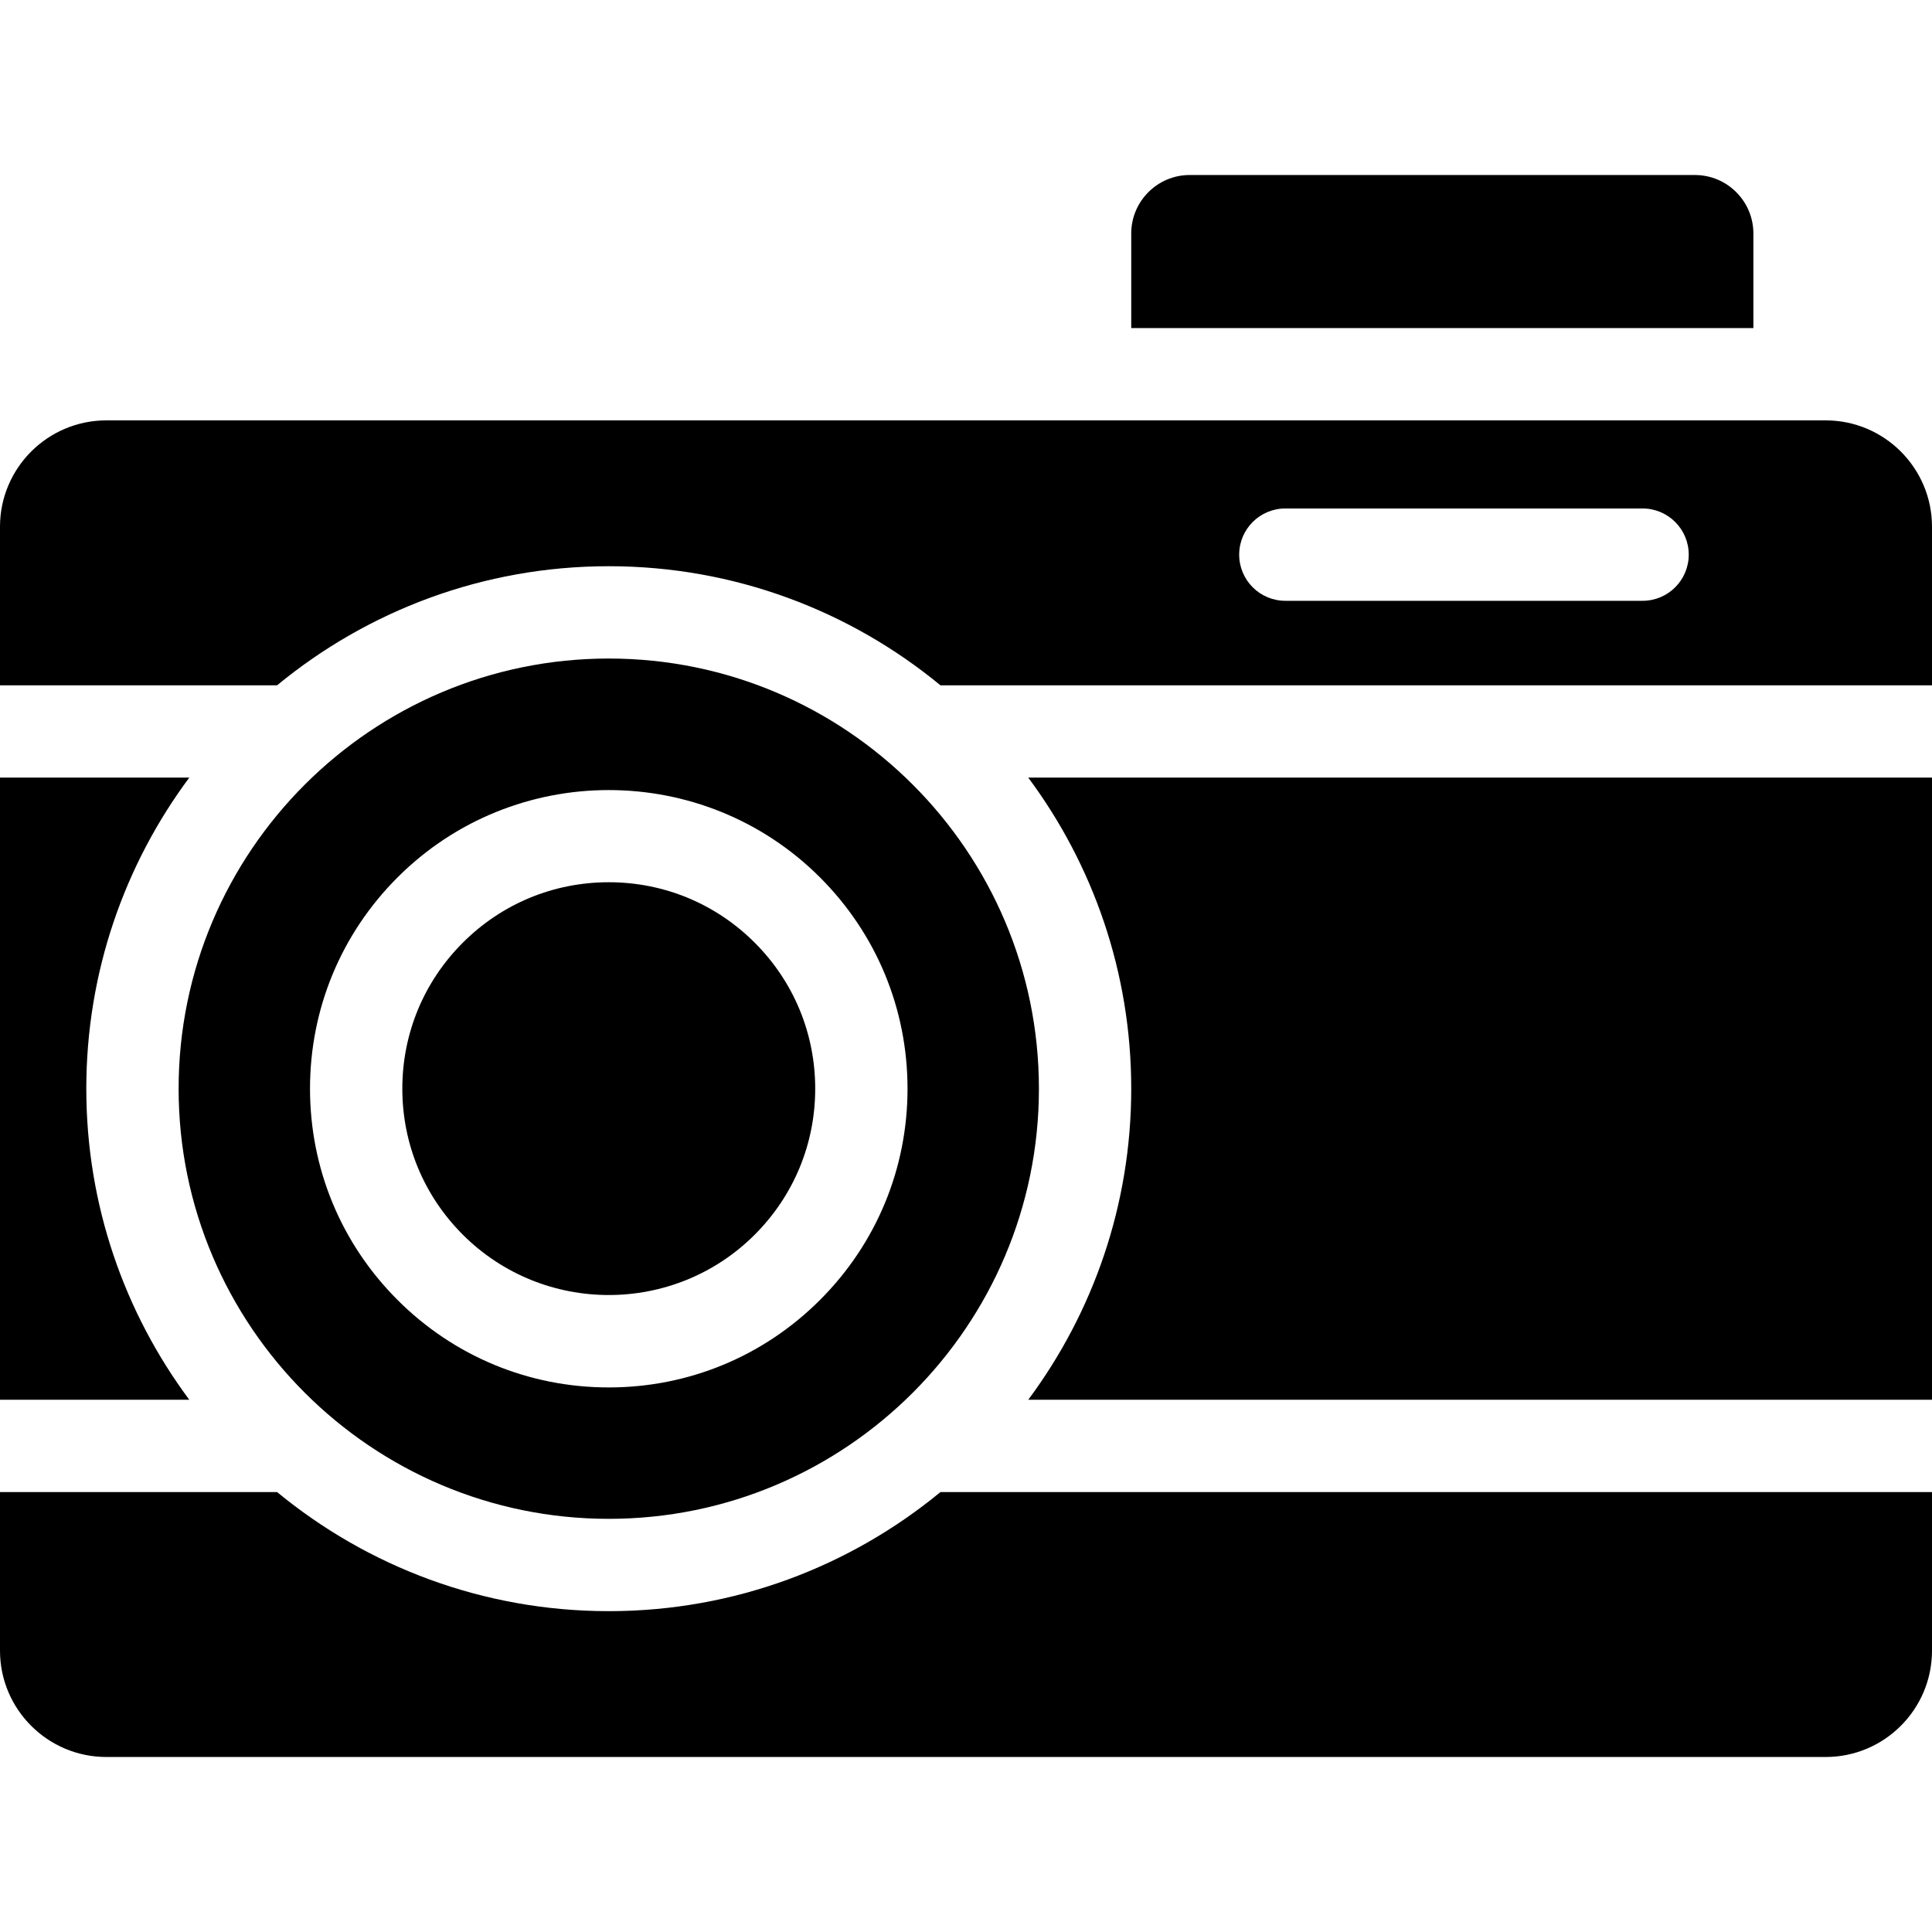
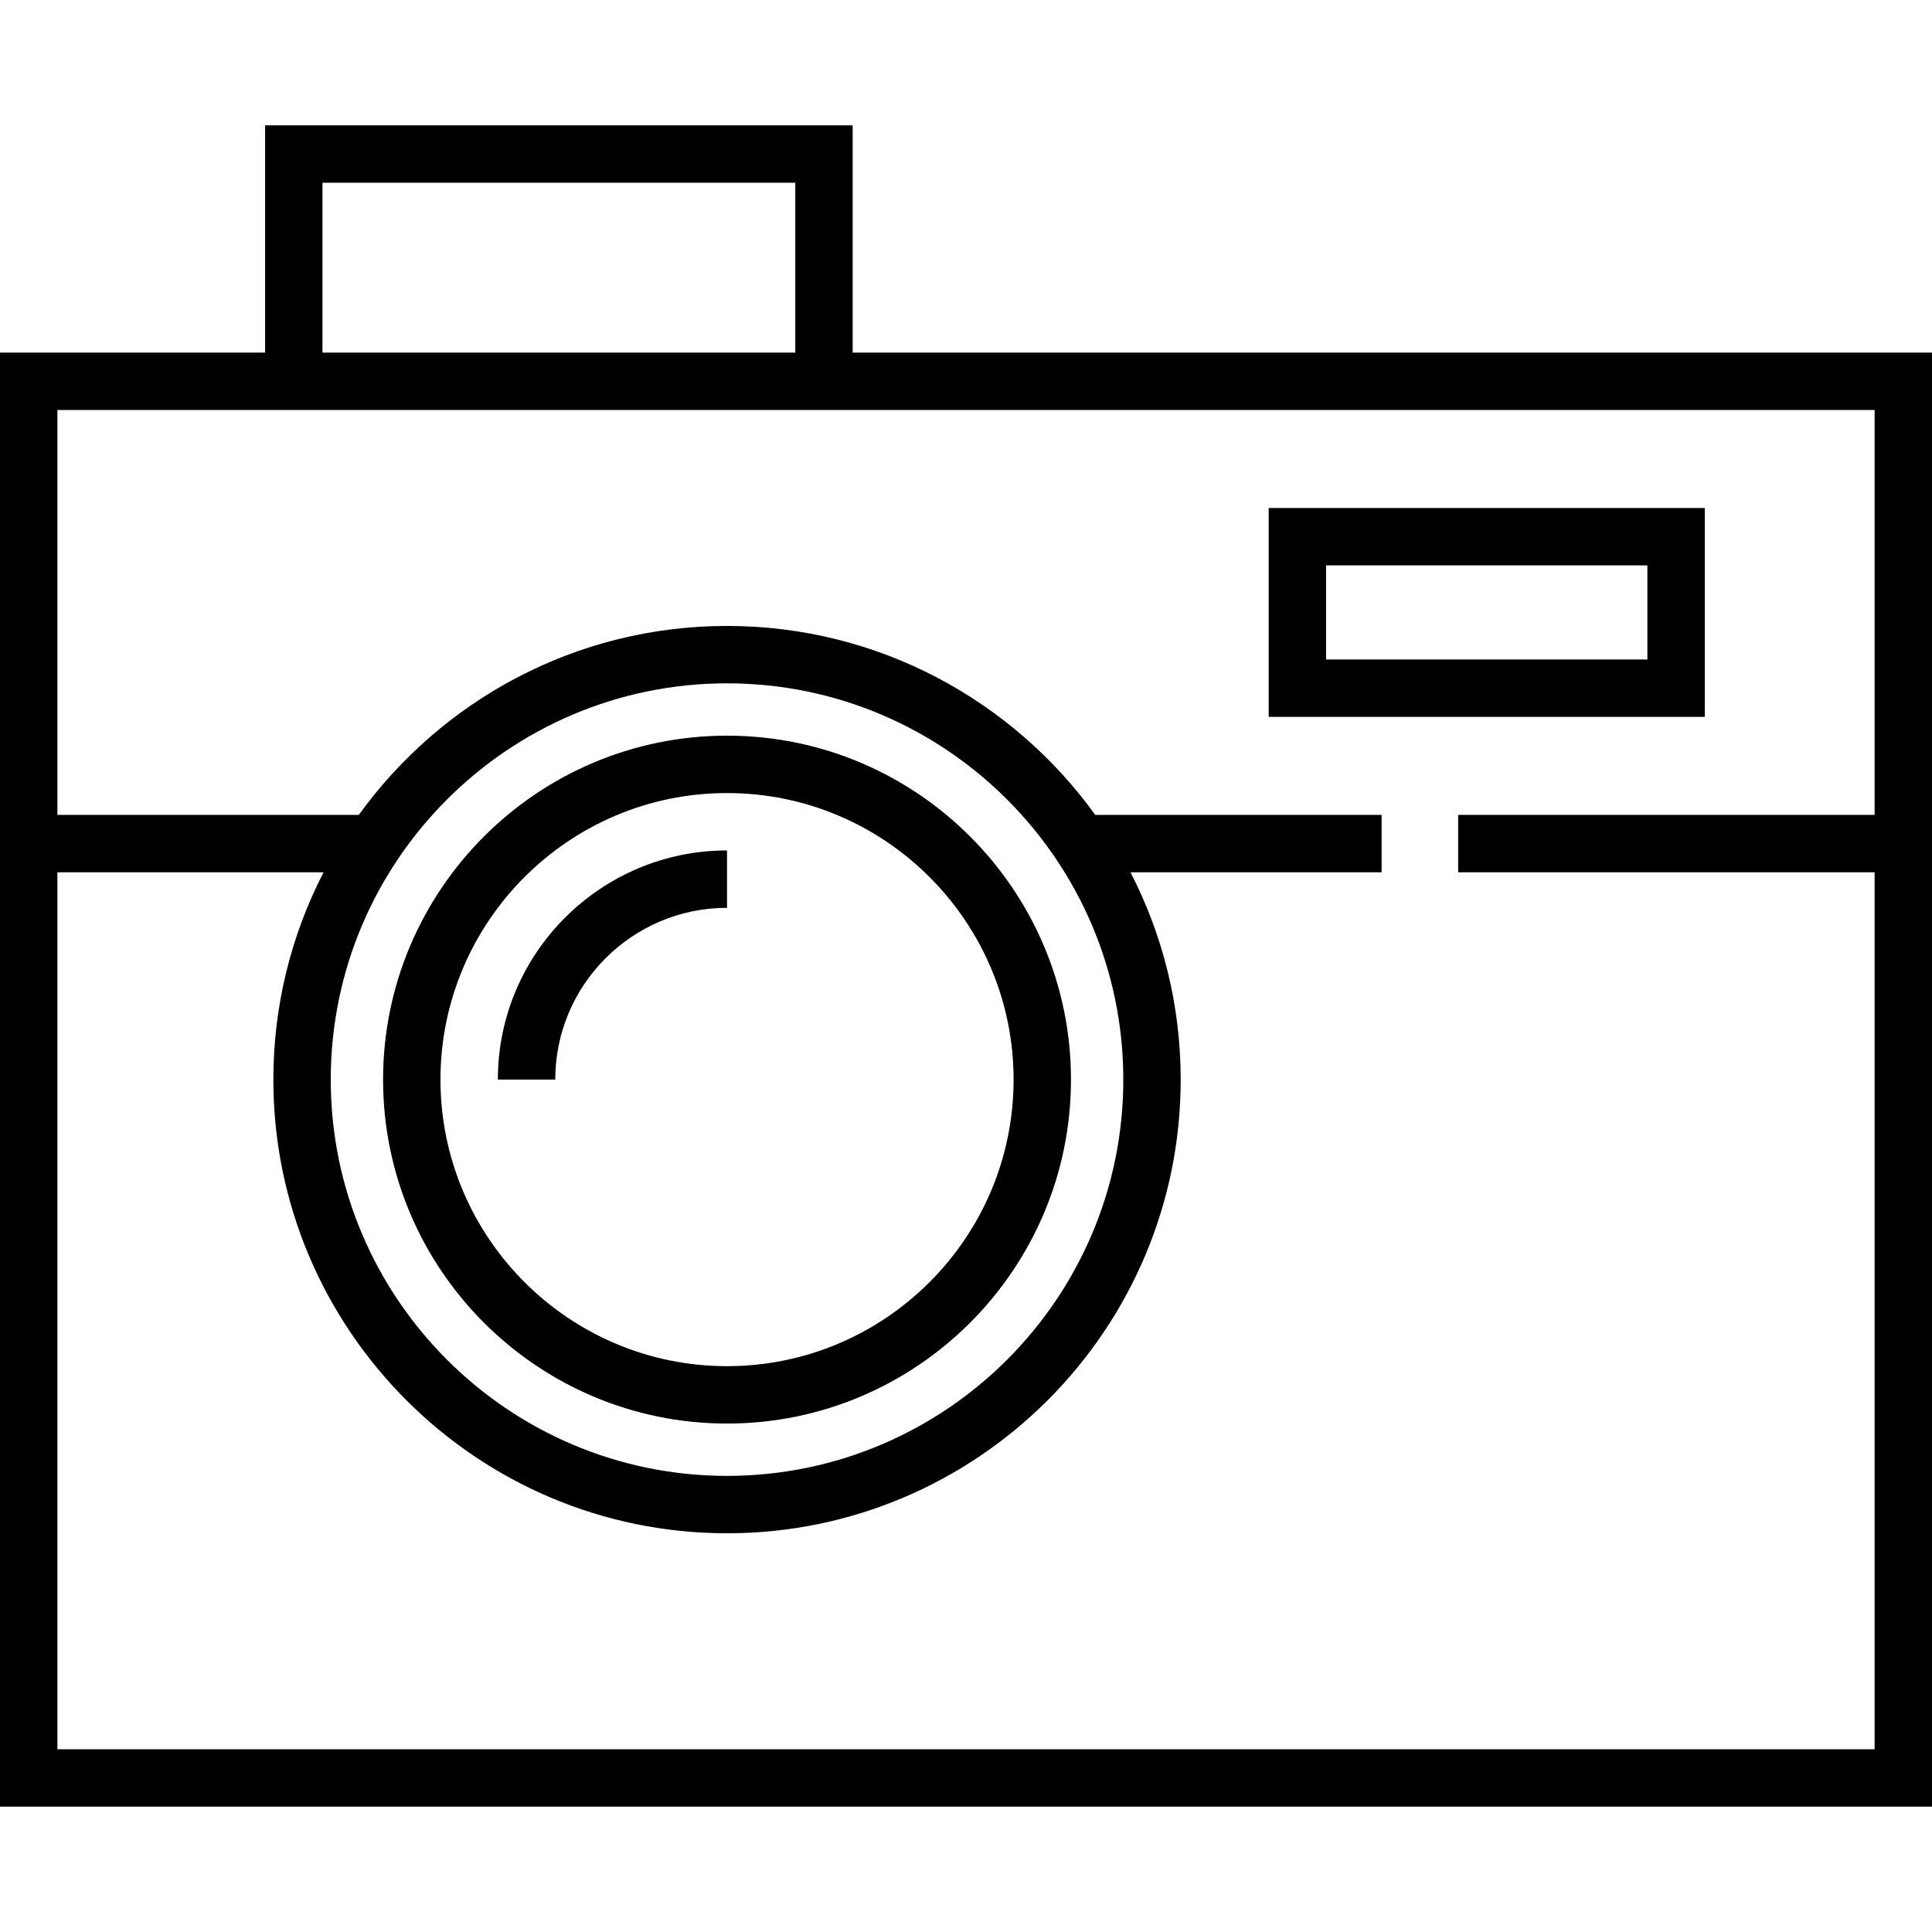
- <svg xmlns="http://www.w3.org/2000/svg" version="1.1" id="Capa_1" x="0px" y="0px" viewBox="0 0 297 297" style="enable-background:new 0 0 297 297;" xml:space="preserve">
+ <svg xmlns="http://www.w3.org/2000/svg" version="1.1" id="Layer_1" x="0px" y="0px" viewBox="0 0 512 512" style="enable-background:new 0 0 512 512;" xml:space="preserve">
  <g>
-     <path d="M269.542,35.892c0-4.956-4.032-8.988-8.988-8.988h-77.665c-4.956,0-8.988,4.032-8.988,8.988v14.541h95.642V35.892z" />
-     <path d="M93.584,233.486c36.462,0,66.126-29.664,66.126-66.126s-29.664-66.126-66.126-66.126s-66.126,29.664-66.126,66.126   S57.122,233.486,93.584,233.486z M61.108,134.884c17.907-17.905,47.044-17.905,64.951,0c8.674,8.675,13.452,20.209,13.452,32.476   s-4.777,23.801-13.453,32.475c-8.673,8.673-20.207,13.451-32.474,13.451s-23.801-4.777-32.475-13.451   c-8.674-8.675-13.452-20.209-13.452-32.475C47.656,155.093,52.434,143.559,61.108,134.884z" />
-     <path d="M173.901,167.36c0,17.902-5.892,34.451-15.831,47.82H297V119.54H158.069C168.009,132.909,173.901,149.458,173.901,167.36z" />
-     <path d="M13.267,167.36c0-17.902,5.892-34.452,15.832-47.821H0v95.641h29.098C19.158,201.811,13.267,185.262,13.267,167.36z" />
-     <path d="M116.024,189.8c5.995-5.994,9.296-13.963,9.296-22.44c0-8.477-3.301-16.447-9.296-22.441   c-5.994-5.995-13.962-9.295-22.44-9.295s-16.446,3.3-22.44,9.295c-5.995,5.994-9.296,13.963-9.296,22.441   c0,8.476,3.301,16.446,9.296,22.44C83.517,202.174,103.65,202.174,116.024,189.8z" />
-     <path d="M280.655,64.623H16.345C7.332,64.623,0,71.955,0,80.968v24.38h42.598c13.878-11.431,31.644-18.305,50.985-18.305   s37.107,6.874,50.985,18.305H297v-24.38C297,71.955,289.668,64.623,280.655,64.623z M252.508,92.359h-54.916   c-3.919,0-7.096-3.177-7.096-7.096s3.177-7.096,7.096-7.096h54.916c3.919,0,7.096,3.177,7.096,7.096S256.427,92.359,252.508,92.359   z" />
-     <path d="M93.584,247.678c-19.342,0-37.108-6.874-50.987-18.306H0v24.38c0,9.013,7.332,16.345,16.345,16.345h264.31   c9.013,0,16.345-7.332,16.345-16.345v-24.38H144.57C130.692,240.803,112.926,247.678,93.584,247.678z" />
+     <g>
+       <path d="M225.967,93.44V33.223H70.253V93.44H0v122.516v262.821h512V215.956V93.44H225.967z M85.461,48.431h125.298V93.44H85.461    V48.431z M496.792,215.956H386.426v15.208h110.366v232.405H15.208V231.164h70.545c-8.502,16.477-13.308,35.16-13.308,54.944    c0,66.292,53.933,120.226,120.226,120.226S312.897,352.4,312.897,286.108c0-19.784-4.807-38.466-13.308-54.944h66.558v-15.208    h-75.9c-21.85-30.306-57.445-50.074-97.576-50.074s-75.726,19.768-97.576,50.074H15.208V108.648h55.046h155.714h270.825V215.956z     M87.653,286.108c0-57.907,47.111-105.018,105.018-105.018c57.907,0,105.018,47.111,105.018,105.018    s-47.111,105.018-105.018,105.018C134.764,391.126,87.653,344.015,87.653,286.108z" />
+     </g>
+   </g>
+   <g>
+     <g>
+       <path d="M336.213,134.625v55.354h115.57v-55.354H336.213z M436.575,174.771h-85.154v-24.938h85.154V174.771z" />
+     </g>
+   </g>
+   <g>
+     <g>
+       <path d="M192.671,194.959c-50.26,0-91.15,40.889-91.15,91.149c0,50.26,40.89,91.149,91.15,91.149    c50.26,0,91.149-40.89,91.149-91.149C283.82,235.848,242.93,194.959,192.671,194.959z M192.671,362.049    c-41.875,0-75.942-34.068-75.942-75.941c0-41.874,34.068-75.941,75.942-75.941s75.941,34.068,75.941,75.941    C268.612,327.983,234.545,362.049,192.671,362.049z" />
+     </g>
+   </g>
+   <g>
+     <g>
+       <path d="M131.936,286.108h15.208c0-25.103,20.423-45.525,45.526-45.525v-15.208C159.181,225.375,131.936,252.619,131.936,286.108z    " />
+     </g>
  </g>
  <g>
</g>
  <g>
</g>
  <g>
</g>
  <g>
</g>
  <g>
</g>
  <g>
</g>
  <g>
</g>
  <g>
</g>
  <g>
</g>
  <g>
</g>
  <g>
</g>
  <g>
</g>
  <g>
</g>
  <g>
</g>
  <g>
</g>
</svg>
